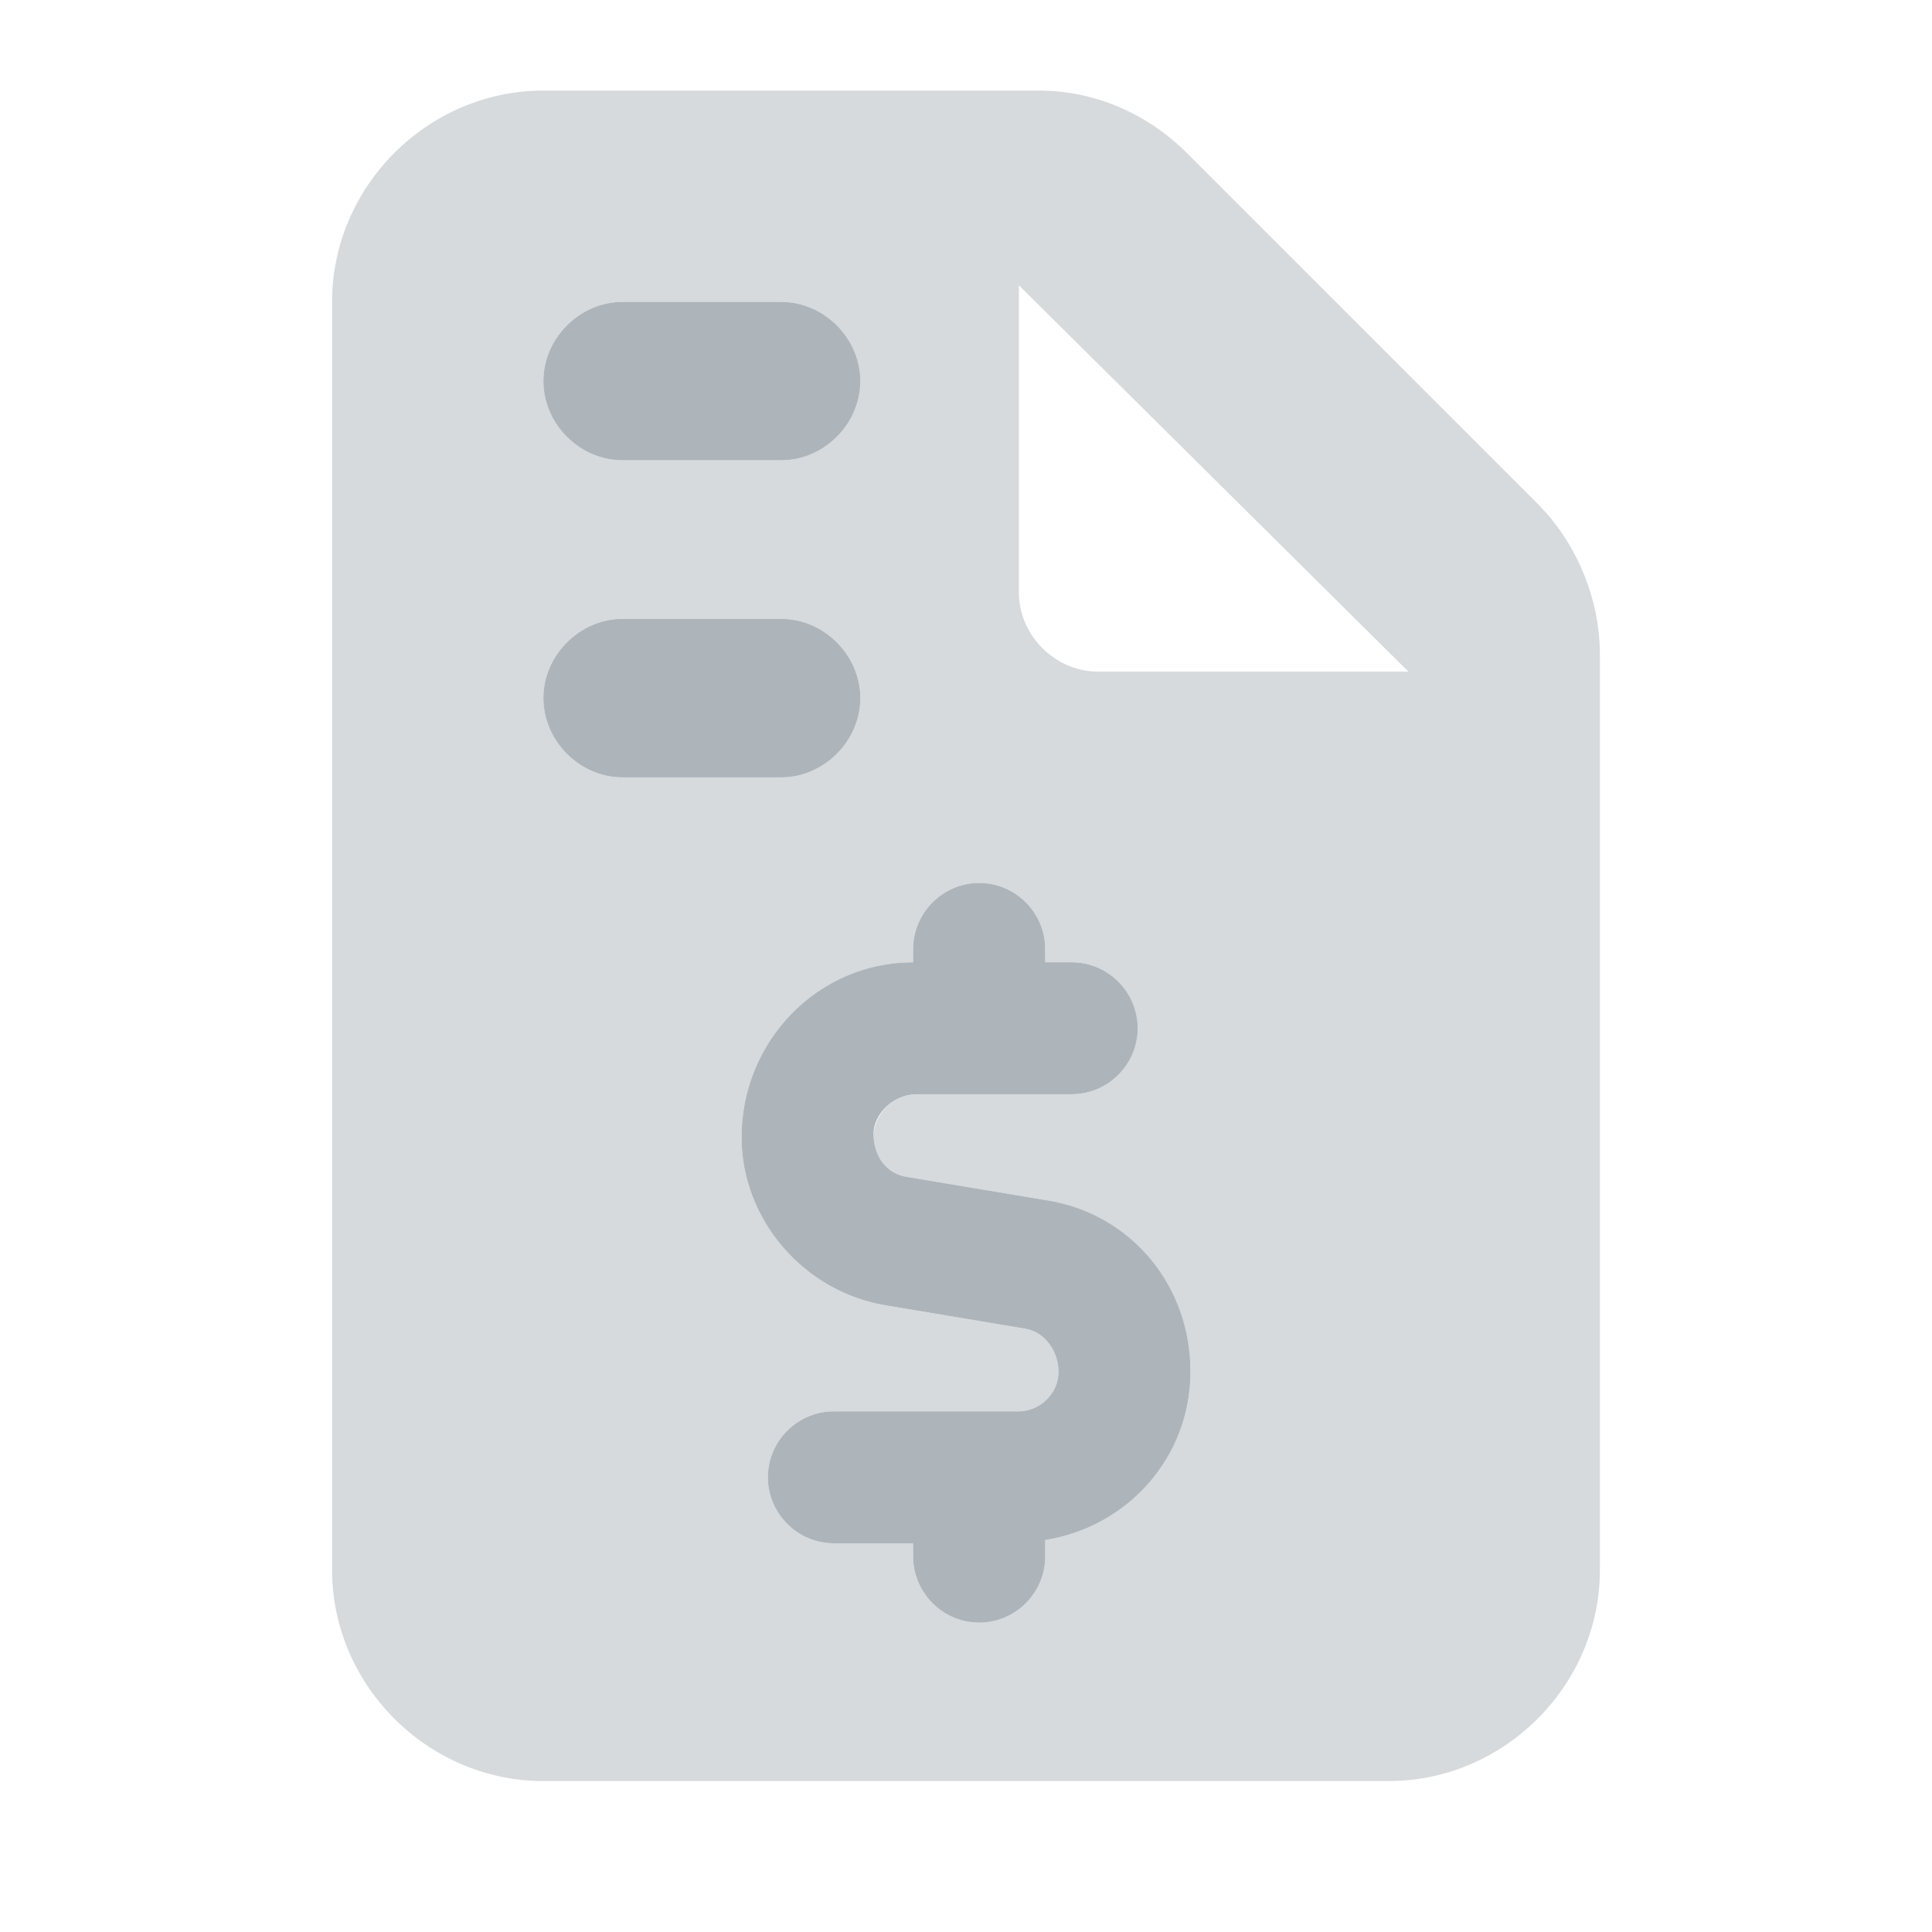
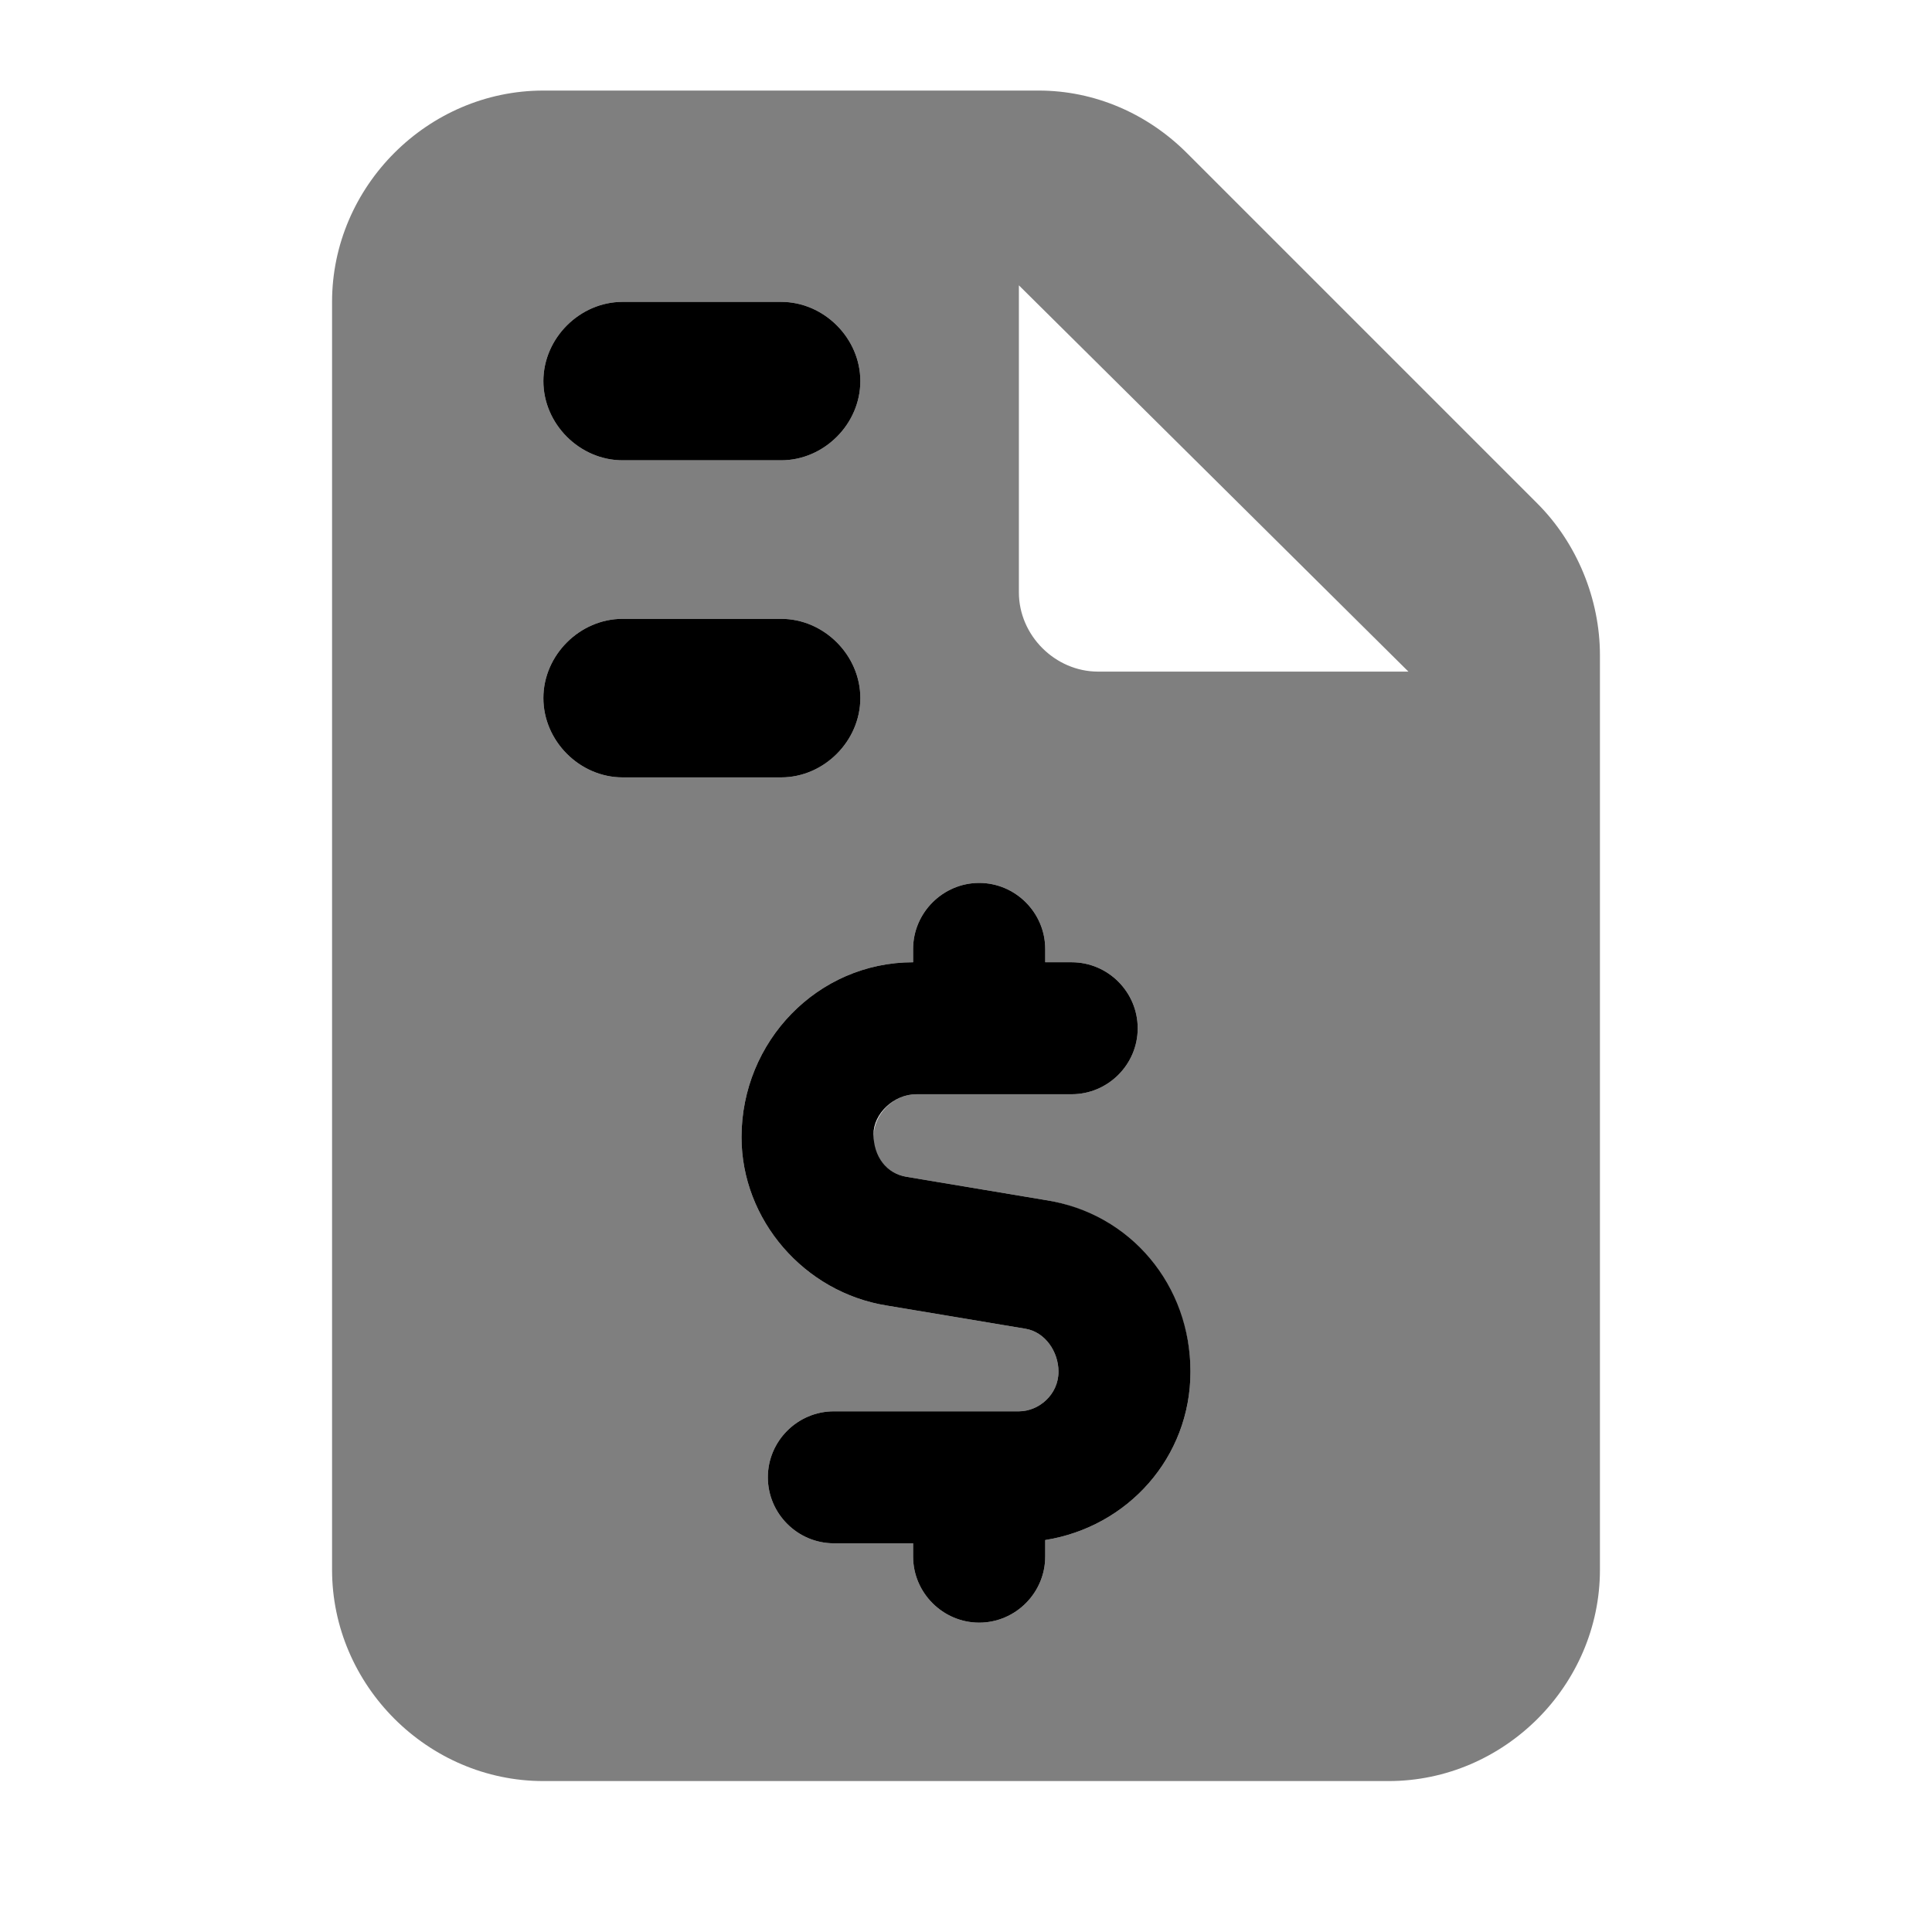
<svg xmlns="http://www.w3.org/2000/svg" width="16" height="16" viewBox="0 0 16 16" fill="none">
-   <path d="M5.156 2.5H6.469C6.824 2.5 7.125 2.801 7.125 3.156C7.125 3.512 6.824 3.812 6.469 3.812H5.156C4.801 3.812 4.5 3.512 4.5 3.156C4.5 2.801 4.801 2.5 5.156 2.5ZM5.156 5.125H6.469C6.824 5.125 7.125 5.426 7.125 5.781C7.125 6.137 6.824 6.438 6.469 6.438H5.156C4.801 6.438 4.5 6.137 4.5 5.781C4.5 5.426 4.801 5.125 5.156 5.125ZM8.109 7.312C8.41 7.312 8.656 7.559 8.656 7.859V7.969H8.875C9.176 7.969 9.422 8.215 9.422 8.516C9.422 8.816 9.176 9.062 8.875 9.062H7.59C7.398 9.062 7.234 9.227 7.234 9.391C7.234 9.582 7.344 9.719 7.508 9.746L8.656 9.938C9.367 10.047 9.859 10.648 9.859 11.359C9.859 12.07 9.34 12.645 8.656 12.754V12.891C8.656 13.191 8.41 13.438 8.109 13.438C7.809 13.438 7.562 13.191 7.562 12.891V12.781H6.906C6.605 12.781 6.359 12.535 6.359 12.234C6.359 11.934 6.605 11.688 6.906 11.688H8.438C8.602 11.688 8.766 11.551 8.766 11.359C8.766 11.195 8.656 11.031 8.492 11.004L7.344 10.812C6.66 10.703 6.141 10.102 6.141 9.418C6.141 8.625 6.77 7.969 7.562 7.969V7.859C7.562 7.559 7.809 7.312 8.109 7.312Z" fill="#ADB5BB" />
-   <path opacity="0.5" d="M2.75 2.5C2.75 1.543 3.543 0.75 4.5 0.75H8.602C9.066 0.75 9.504 0.941 9.832 1.27L12.73 4.168C13.059 4.496 13.25 4.961 13.25 5.426V13C13.25 13.957 12.457 14.75 11.5 14.75H4.5C3.543 14.75 2.75 13.957 2.75 13V2.5ZM4.5 3.156C4.5 3.512 4.801 3.812 5.156 3.812H6.469C6.824 3.812 7.125 3.512 7.125 3.156C7.125 2.801 6.824 2.5 6.469 2.5H5.156C4.801 2.5 4.5 2.801 4.5 3.156ZM4.5 5.781C4.5 6.137 4.801 6.438 5.156 6.438H6.469C6.824 6.438 7.125 6.137 7.125 5.781C7.125 5.426 6.824 5.125 6.469 5.125H5.156C4.801 5.125 4.5 5.426 4.5 5.781ZM6.141 9.418C6.141 10.102 6.66 10.703 7.344 10.812L8.492 11.004C8.656 11.031 8.766 11.195 8.766 11.359C8.766 11.551 8.602 11.688 8.438 11.688H6.906C6.605 11.688 6.359 11.934 6.359 12.234C6.359 12.535 6.605 12.781 6.906 12.781H7.562V12.891C7.562 13.191 7.809 13.438 8.109 13.438C8.41 13.438 8.656 13.191 8.656 12.891V12.754C9.34 12.645 9.859 12.07 9.859 11.359C9.859 10.648 9.34 10.047 8.656 9.938L7.508 9.746C7.344 9.719 7.234 9.582 7.234 9.418C7.234 9.227 7.398 9.062 7.59 9.062H8.875C9.176 9.062 9.422 8.816 9.422 8.516C9.422 8.215 9.176 7.969 8.875 7.969H8.656V7.859C8.656 7.559 8.41 7.312 8.109 7.312C7.809 7.312 7.562 7.559 7.562 7.859V7.969C6.77 7.969 6.141 8.625 6.141 9.418ZM8.438 2.363V4.906C8.438 5.262 8.738 5.562 9.094 5.562H11.664L8.438 2.363Z" fill="#ADB5BB" />
+   <path d="M5.156 2.5H6.469C6.824 2.5 7.125 2.801 7.125 3.156C7.125 3.512 6.824 3.812 6.469 3.812H5.156C4.801 3.812 4.5 3.512 4.5 3.156C4.5 2.801 4.801 2.5 5.156 2.5ZM5.156 5.125H6.469C6.824 5.125 7.125 5.426 7.125 5.781C7.125 6.137 6.824 6.438 6.469 6.438H5.156C4.801 6.438 4.5 6.137 4.5 5.781C4.5 5.426 4.801 5.125 5.156 5.125ZM8.109 7.312C8.41 7.312 8.656 7.559 8.656 7.859V7.969H8.875C9.176 7.969 9.422 8.215 9.422 8.516C9.422 8.816 9.176 9.062 8.875 9.062H7.59C7.398 9.062 7.234 9.227 7.234 9.391C7.234 9.582 7.344 9.719 7.508 9.746L8.656 9.938C9.367 10.047 9.859 10.648 9.859 11.359C9.859 12.07 9.34 12.645 8.656 12.754V12.891C8.656 13.191 8.41 13.438 8.109 13.438C7.809 13.438 7.562 13.191 7.562 12.891V12.781H6.906C6.605 12.781 6.359 12.535 6.359 12.234C6.359 11.934 6.605 11.688 6.906 11.688H8.438C8.602 11.688 8.766 11.551 8.766 11.359C8.766 11.195 8.656 11.031 8.492 11.004L7.344 10.812C6.66 10.703 6.141 10.102 6.141 9.418C6.141 8.625 6.77 7.969 7.562 7.969V7.859C7.562 7.559 7.809 7.312 8.109 7.312Z" fill="currentColor" />
+   <path opacity="0.5" d="M2.75 2.5C2.75 1.543 3.543 0.75 4.5 0.75H8.602C9.066 0.75 9.504 0.941 9.832 1.27L12.73 4.168C13.059 4.496 13.25 4.961 13.25 5.426V13C13.25 13.957 12.457 14.75 11.5 14.75H4.5C3.543 14.75 2.75 13.957 2.75 13V2.5ZM4.5 3.156C4.5 3.512 4.801 3.812 5.156 3.812H6.469C6.824 3.812 7.125 3.512 7.125 3.156C7.125 2.801 6.824 2.5 6.469 2.5H5.156C4.801 2.5 4.5 2.801 4.5 3.156ZM4.5 5.781C4.5 6.137 4.801 6.438 5.156 6.438H6.469C6.824 6.438 7.125 6.137 7.125 5.781C7.125 5.426 6.824 5.125 6.469 5.125H5.156C4.801 5.125 4.5 5.426 4.5 5.781ZM6.141 9.418C6.141 10.102 6.66 10.703 7.344 10.812L8.492 11.004C8.656 11.031 8.766 11.195 8.766 11.359C8.766 11.551 8.602 11.688 8.438 11.688H6.906C6.605 11.688 6.359 11.934 6.359 12.234C6.359 12.535 6.605 12.781 6.906 12.781H7.562V12.891C7.562 13.191 7.809 13.438 8.109 13.438C8.41 13.438 8.656 13.191 8.656 12.891V12.754C9.34 12.645 9.859 12.07 9.859 11.359C9.859 10.648 9.34 10.047 8.656 9.938L7.508 9.746C7.344 9.719 7.234 9.582 7.234 9.418C7.234 9.227 7.398 9.062 7.59 9.062H8.875C9.176 9.062 9.422 8.816 9.422 8.516C9.422 8.215 9.176 7.969 8.875 7.969H8.656V7.859C8.656 7.559 8.41 7.312 8.109 7.312C7.809 7.312 7.562 7.559 7.562 7.859V7.969C6.77 7.969 6.141 8.625 6.141 9.418ZM8.438 2.363V4.906C8.438 5.262 8.738 5.562 9.094 5.562H11.664L8.438 2.363Z" fill="currentColor" />
</svg>
